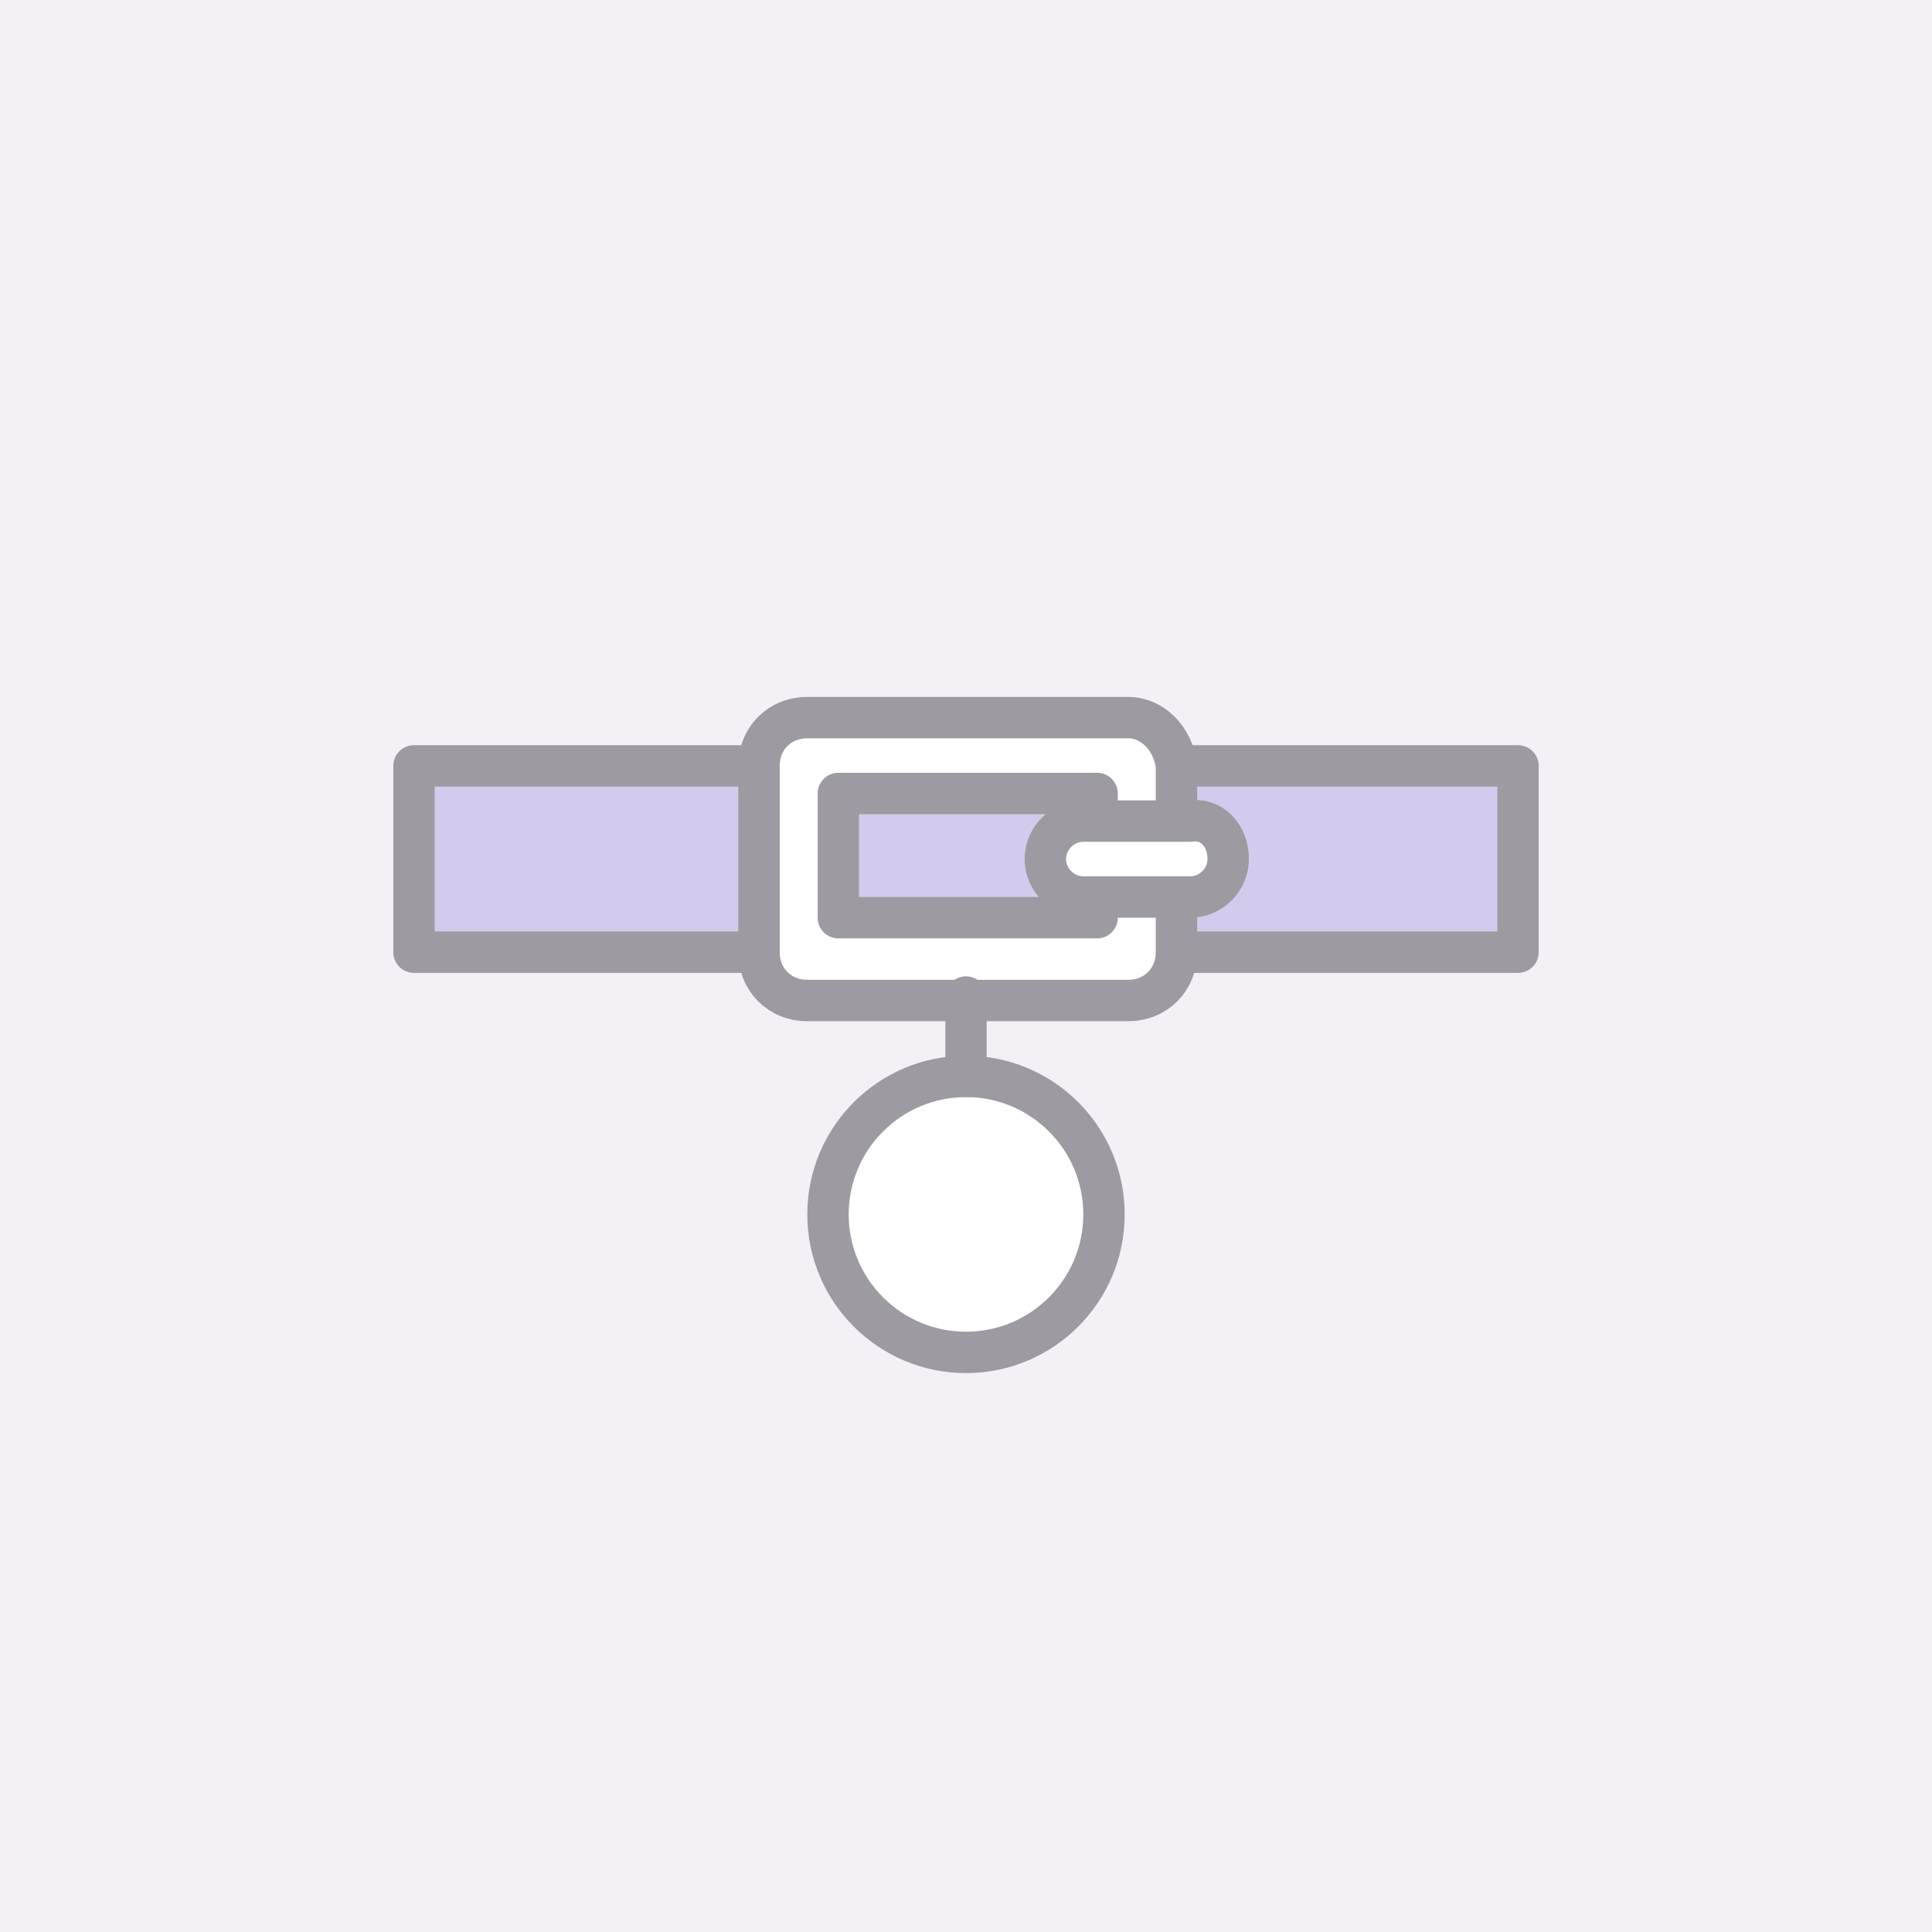
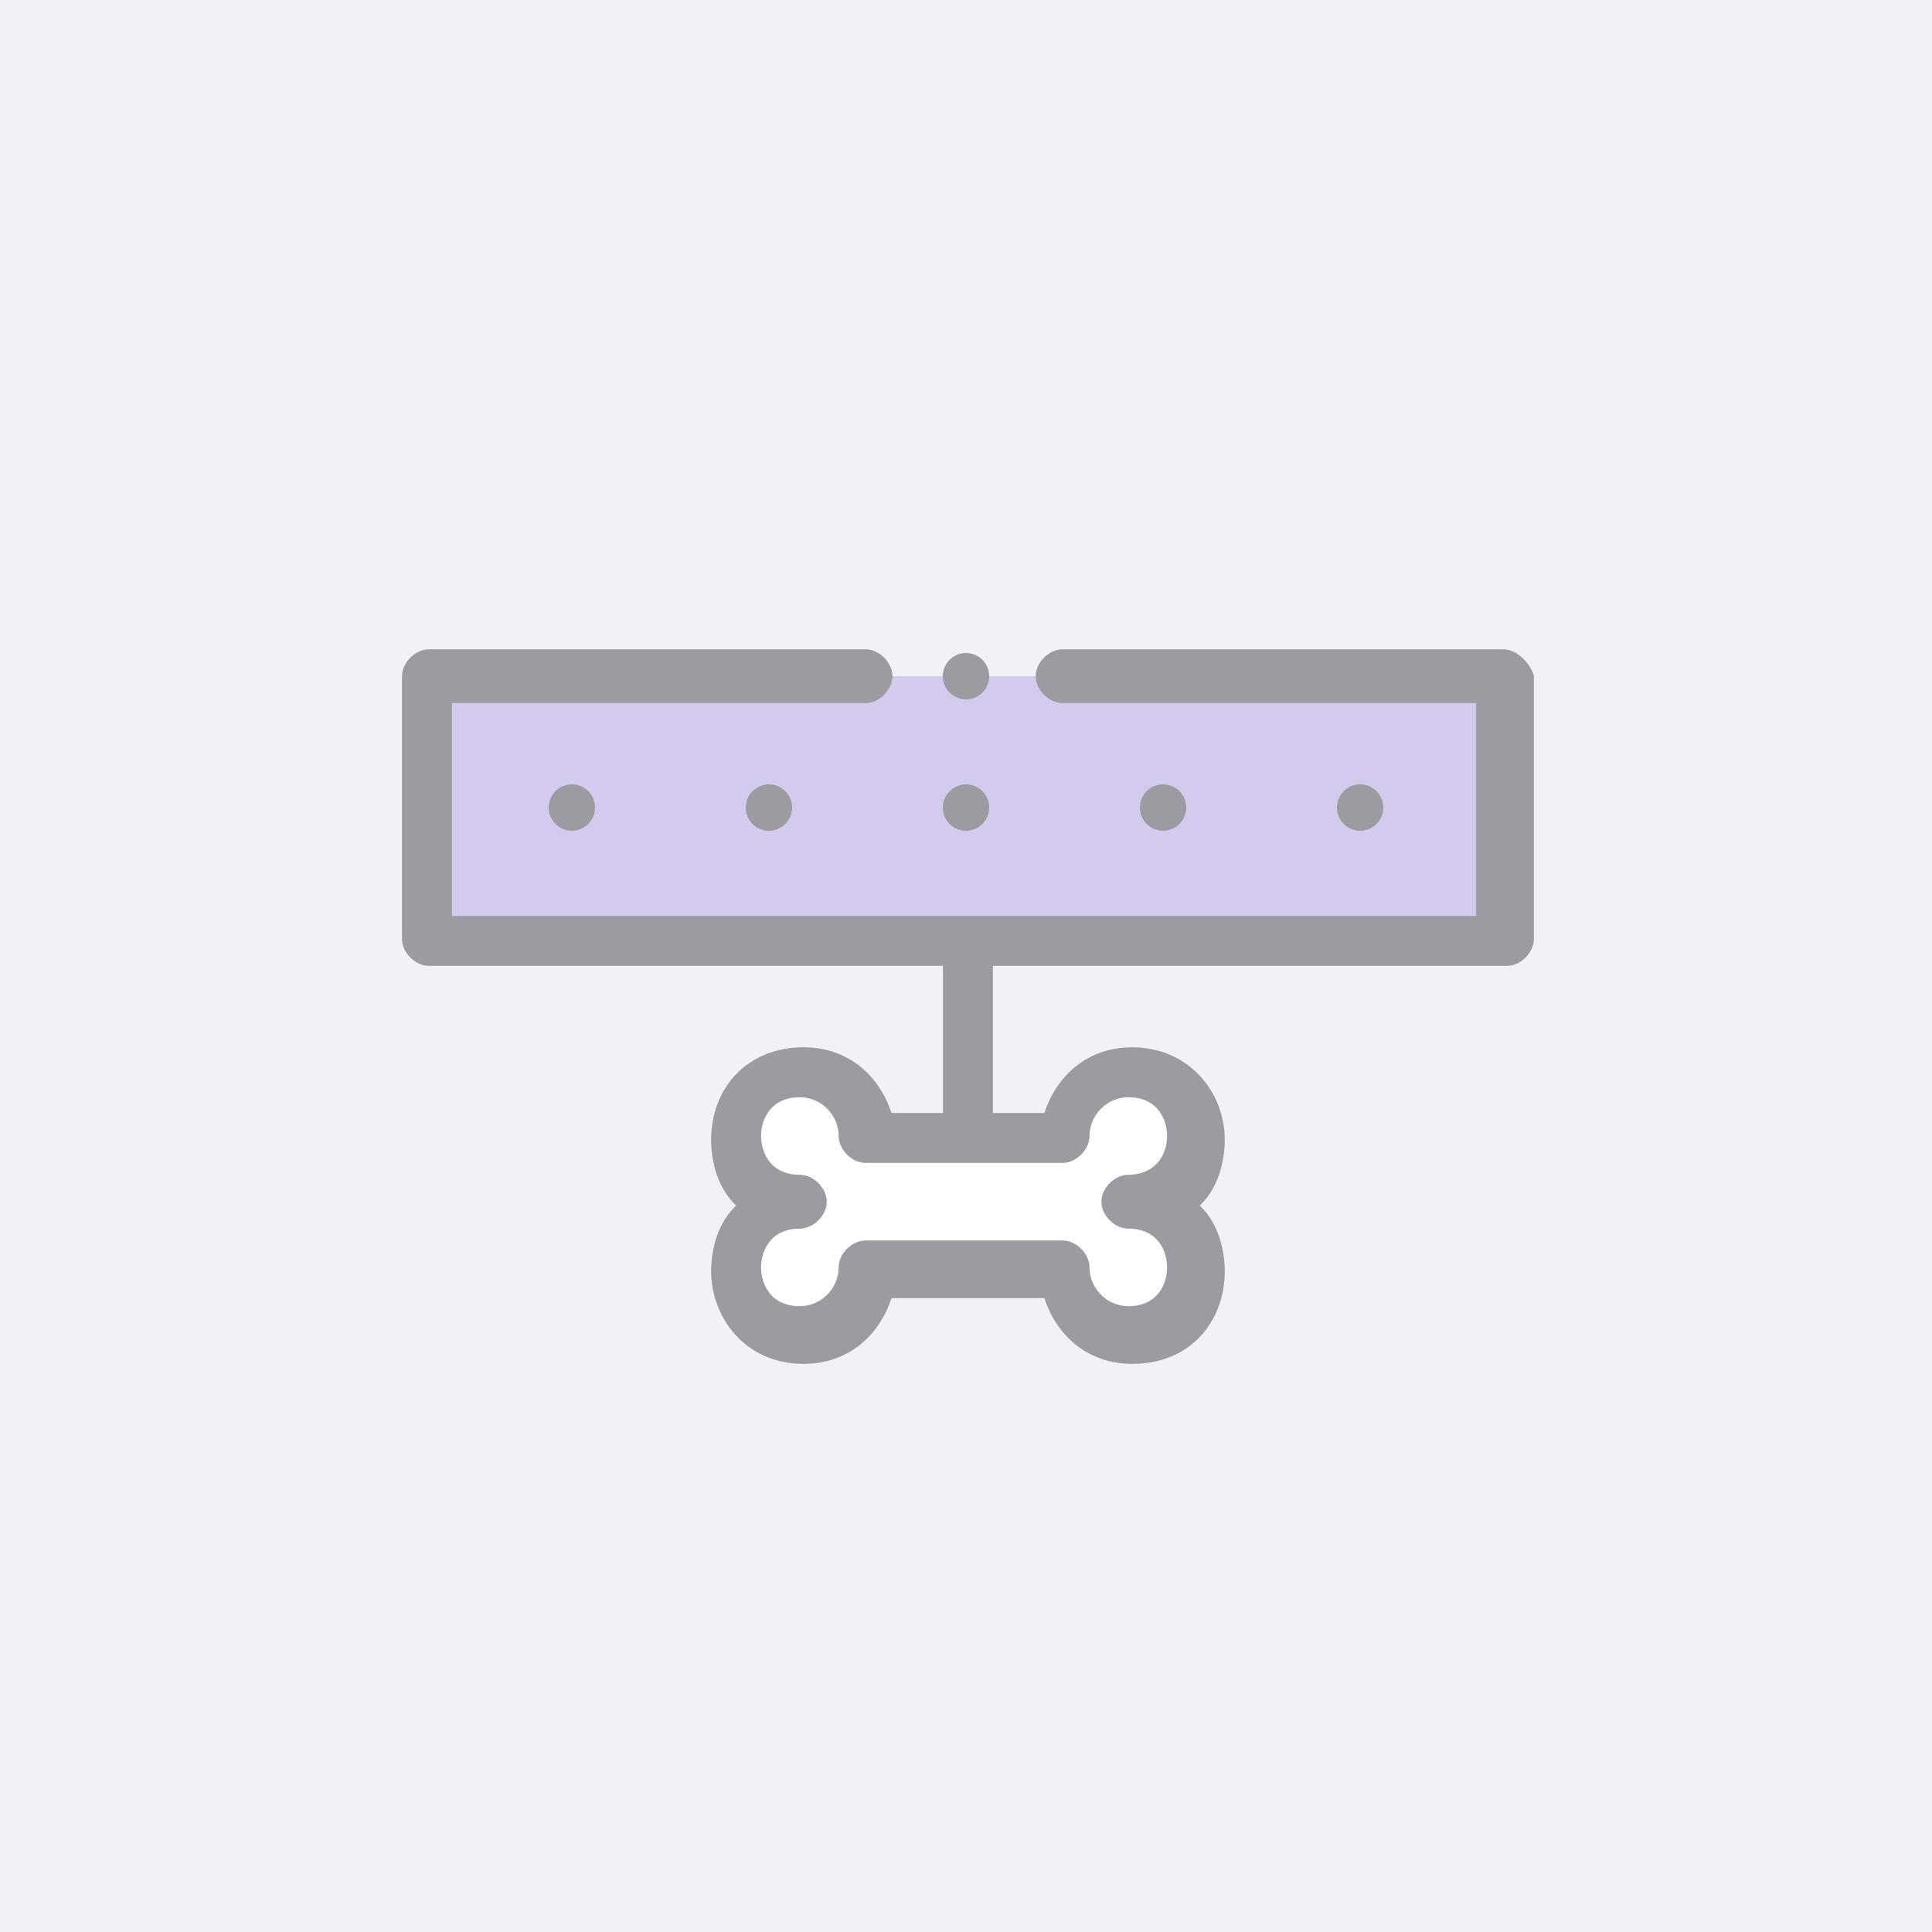
- <svg xmlns="http://www.w3.org/2000/svg" version="1.1" id="Layer_1" x="0px" y="0px" viewBox="0 0 56 56" enable-background="new 0 0 56 56" xml:space="preserve">
-   <rect fill="#F3F1F6" width="56" height="56" />
+ <svg xmlns="http://www.w3.org/2000/svg" version="1.1" id="Layer_1" x="0px" y="0px" viewBox="0 0 50 50" enable-background="new 0 0 50 50" xml:space="preserve">
+   <rect fill="#F3F1F6" width="50" height="50" />
  <g>
-     <rect x="12" y="22.2" fill="#D4CAED" stroke="#9D9BA1" stroke-width="1.2" stroke-linecap="round" stroke-linejoin="round" stroke-miterlimit="10" width="32" height="5.4" />
-     <circle display="none" fill="#FFFFFF" stroke="#9D9BA1" stroke-width="1.135" stroke-linecap="round" stroke-linejoin="round" stroke-miterlimit="10" cx="15.3" cy="24.9" r="1" />
-     <circle display="none" fill="#FFFFFF" stroke="#9D9BA1" stroke-width="1.135" stroke-linecap="round" stroke-linejoin="round" stroke-miterlimit="10" cx="21" cy="24.9" r="1" />
-     <path fill="#FFFFFF" stroke="#9D9BA1" stroke-width="1.2" stroke-linecap="round" stroke-linejoin="round" stroke-miterlimit="10" d="   M32.7,20.8h-9.3c-0.8,0-1.4,0.6-1.4,1.4v5.4c0,0.8,0.6,1.4,1.4,1.4h9.3c0.8,0,1.4-0.6,1.4-1.4v-5.4C34,21.4,33.4,20.8,32.7,20.8z    M31.8,26.6h-7.5v-3.6h7.5V26.6z" />
-     <path fill="#FFFFFF" stroke="#9D9BA1" stroke-width="1.2" stroke-linecap="round" stroke-linejoin="round" stroke-miterlimit="10" d="   M35.6,24.9L35.6,24.9c0,0.6-0.5,1.1-1.1,1.1h-3.1c-0.6,0-1.1-0.5-1.1-1.1v0c0-0.6,0.5-1.1,1.1-1.1h3.1   C35.1,23.7,35.6,24.2,35.6,24.9z" />
-     <circle fill="#FFFFFF" stroke="#9D9BA1" stroke-width="1.2" stroke-linecap="round" stroke-linejoin="round" stroke-miterlimit="10" cx="28" cy="35.2" r="4" />
-     <line fill="#FFFFFF" stroke="#9D9BA1" stroke-width="1.2" stroke-linecap="round" stroke-linejoin="round" stroke-miterlimit="10" x1="28" y1="31.2" x2="28" y2="28.9" />
-     <path display="none" fill="#D4CAED" d="M32,35.2c0,2.2-1.8,4-4,4c-1.5,0-2.8-0.8-3.5-2.1c0.6,0.3,1.2,0.5,1.9,0.5c2.2,0,4-1.8,4-4   c0-0.7-0.2-1.3-0.5-1.9C31.1,32.4,32,33.7,32,35.2z" />
-     <path display="none" fill="#FF4D7E" d="M29,33.6c-0.5,0-1,0.4-1,1c0-0.5-0.4-1-1-1c-0.5,0-1,0.4-1,1c0,0.7,0.3,1.4,0.9,1.9l1,0.8   l1-0.8c0.6-0.5,0.9-1.2,0.9-1.9C29.9,34,29.5,33.6,29,33.6z" />
+     <g>
+       <path fill="#D4CAED" d="M11.1,17.5h27.9v6.8H11.1V17.5z" />
+       <path fill="#FFFFFF" d="M29.2,27.7c2.2,0,2.2,3.4,0,3.4c2.2,0,2.2,3.4,0,3.4c-0.9,0-1.7-0.8-1.7-1.7h-5.1c0,0.9-0.8,1.7-1.7,1.7    c-2.2,0-2.2-3.4,0-3.4c-2.2,0-2.2-3.4,0-3.4c0.9,0,1.7,0.8,1.7,1.7h5.1C27.5,28.5,28.3,27.7,29.2,27.7z" />
+     </g>
+     <g>
+       <circle fill="#9D9BA1" cx="35.2" cy="20.9" r="0.6" />
+       <circle fill="#9D9BA1" cx="30.1" cy="20.9" r="0.6" />
+       <circle fill="#9D9BA1" cx="25" cy="20.9" r="0.6" />
+       <circle fill="#9D9BA1" cx="19.9" cy="20.9" r="0.6" />
+       <circle fill="#9D9BA1" cx="14.8" cy="20.9" r="0.6" />
+       <circle fill="#9D9BA1" cx="25" cy="17.5" r="0.6" />
+       <path fill="#9D9BA1" stroke="#9D9BA1" stroke-width="0.193" stroke-miterlimit="10" d="M38.9,16.9H27.5c-0.3,0-0.6,0.3-0.6,0.6    s0.3,0.6,0.6,0.6h10.8v5.7H11.6v-5.7h10.8c0.3,0,0.6-0.3,0.6-0.6s-0.3-0.6-0.6-0.6H11.1c-0.3,0-0.6,0.3-0.6,0.6v6.8    c0,0.3,0.3,0.6,0.6,0.6h13.4v4h-1.5c-0.3-1-1.1-1.7-2.2-1.7c-1.4,0-2.3,1-2.3,2.3c0,0.6,0.2,1.3,0.7,1.7c-0.5,0.4-0.7,1.1-0.7,1.7    c0,1.1,0.8,2.3,2.3,2.3c1.1,0,1.9-0.7,2.2-1.7h4.1c0.3,1,1.1,1.7,2.2,1.7c1.5,0,2.3-1.1,2.3-2.3c0-0.6-0.2-1.3-0.7-1.7    c0.5-0.4,0.7-1.1,0.7-1.7c0-1.2-0.9-2.3-2.3-2.3c-1.1,0-1.9,0.7-2.2,1.7h-1.5v-4h13.4c0.3,0,0.6-0.3,0.6-0.6v-6.8    C39.5,17.2,39.2,16.9,38.9,16.9z M27.5,30c0.3,0,0.6-0.3,0.6-0.6c0-0.6,0.5-1.1,1.1-1.1c0.8,0,1.1,0.6,1.1,1.1    c0,0.6-0.4,1.1-1.1,1.1c-0.3,0-0.6,0.3-0.6,0.6s0.3,0.6,0.6,0.6c0.8,0,1.1,0.6,1.1,1.1c0,0.5-0.3,1.1-1.1,1.1    c-0.6,0-1.1-0.5-1.1-1.1c0-0.3-0.3-0.6-0.6-0.6h-5.1c-0.3,0-0.6,0.3-0.6,0.6c0,0.6-0.5,1.1-1.1,1.1c-0.8,0-1.1-0.6-1.1-1.1    c0-0.5,0.3-1.1,1.1-1.1c0.3,0,0.6-0.3,0.6-0.6s-0.3-0.6-0.6-0.6c-0.8,0-1.1-0.6-1.1-1.1c0-0.5,0.3-1.1,1.1-1.1    c0.6,0,1.1,0.5,1.1,1.1c0,0.3,0.3,0.6,0.6,0.6H27.5z" />
+     </g>
  </g>
</svg>
